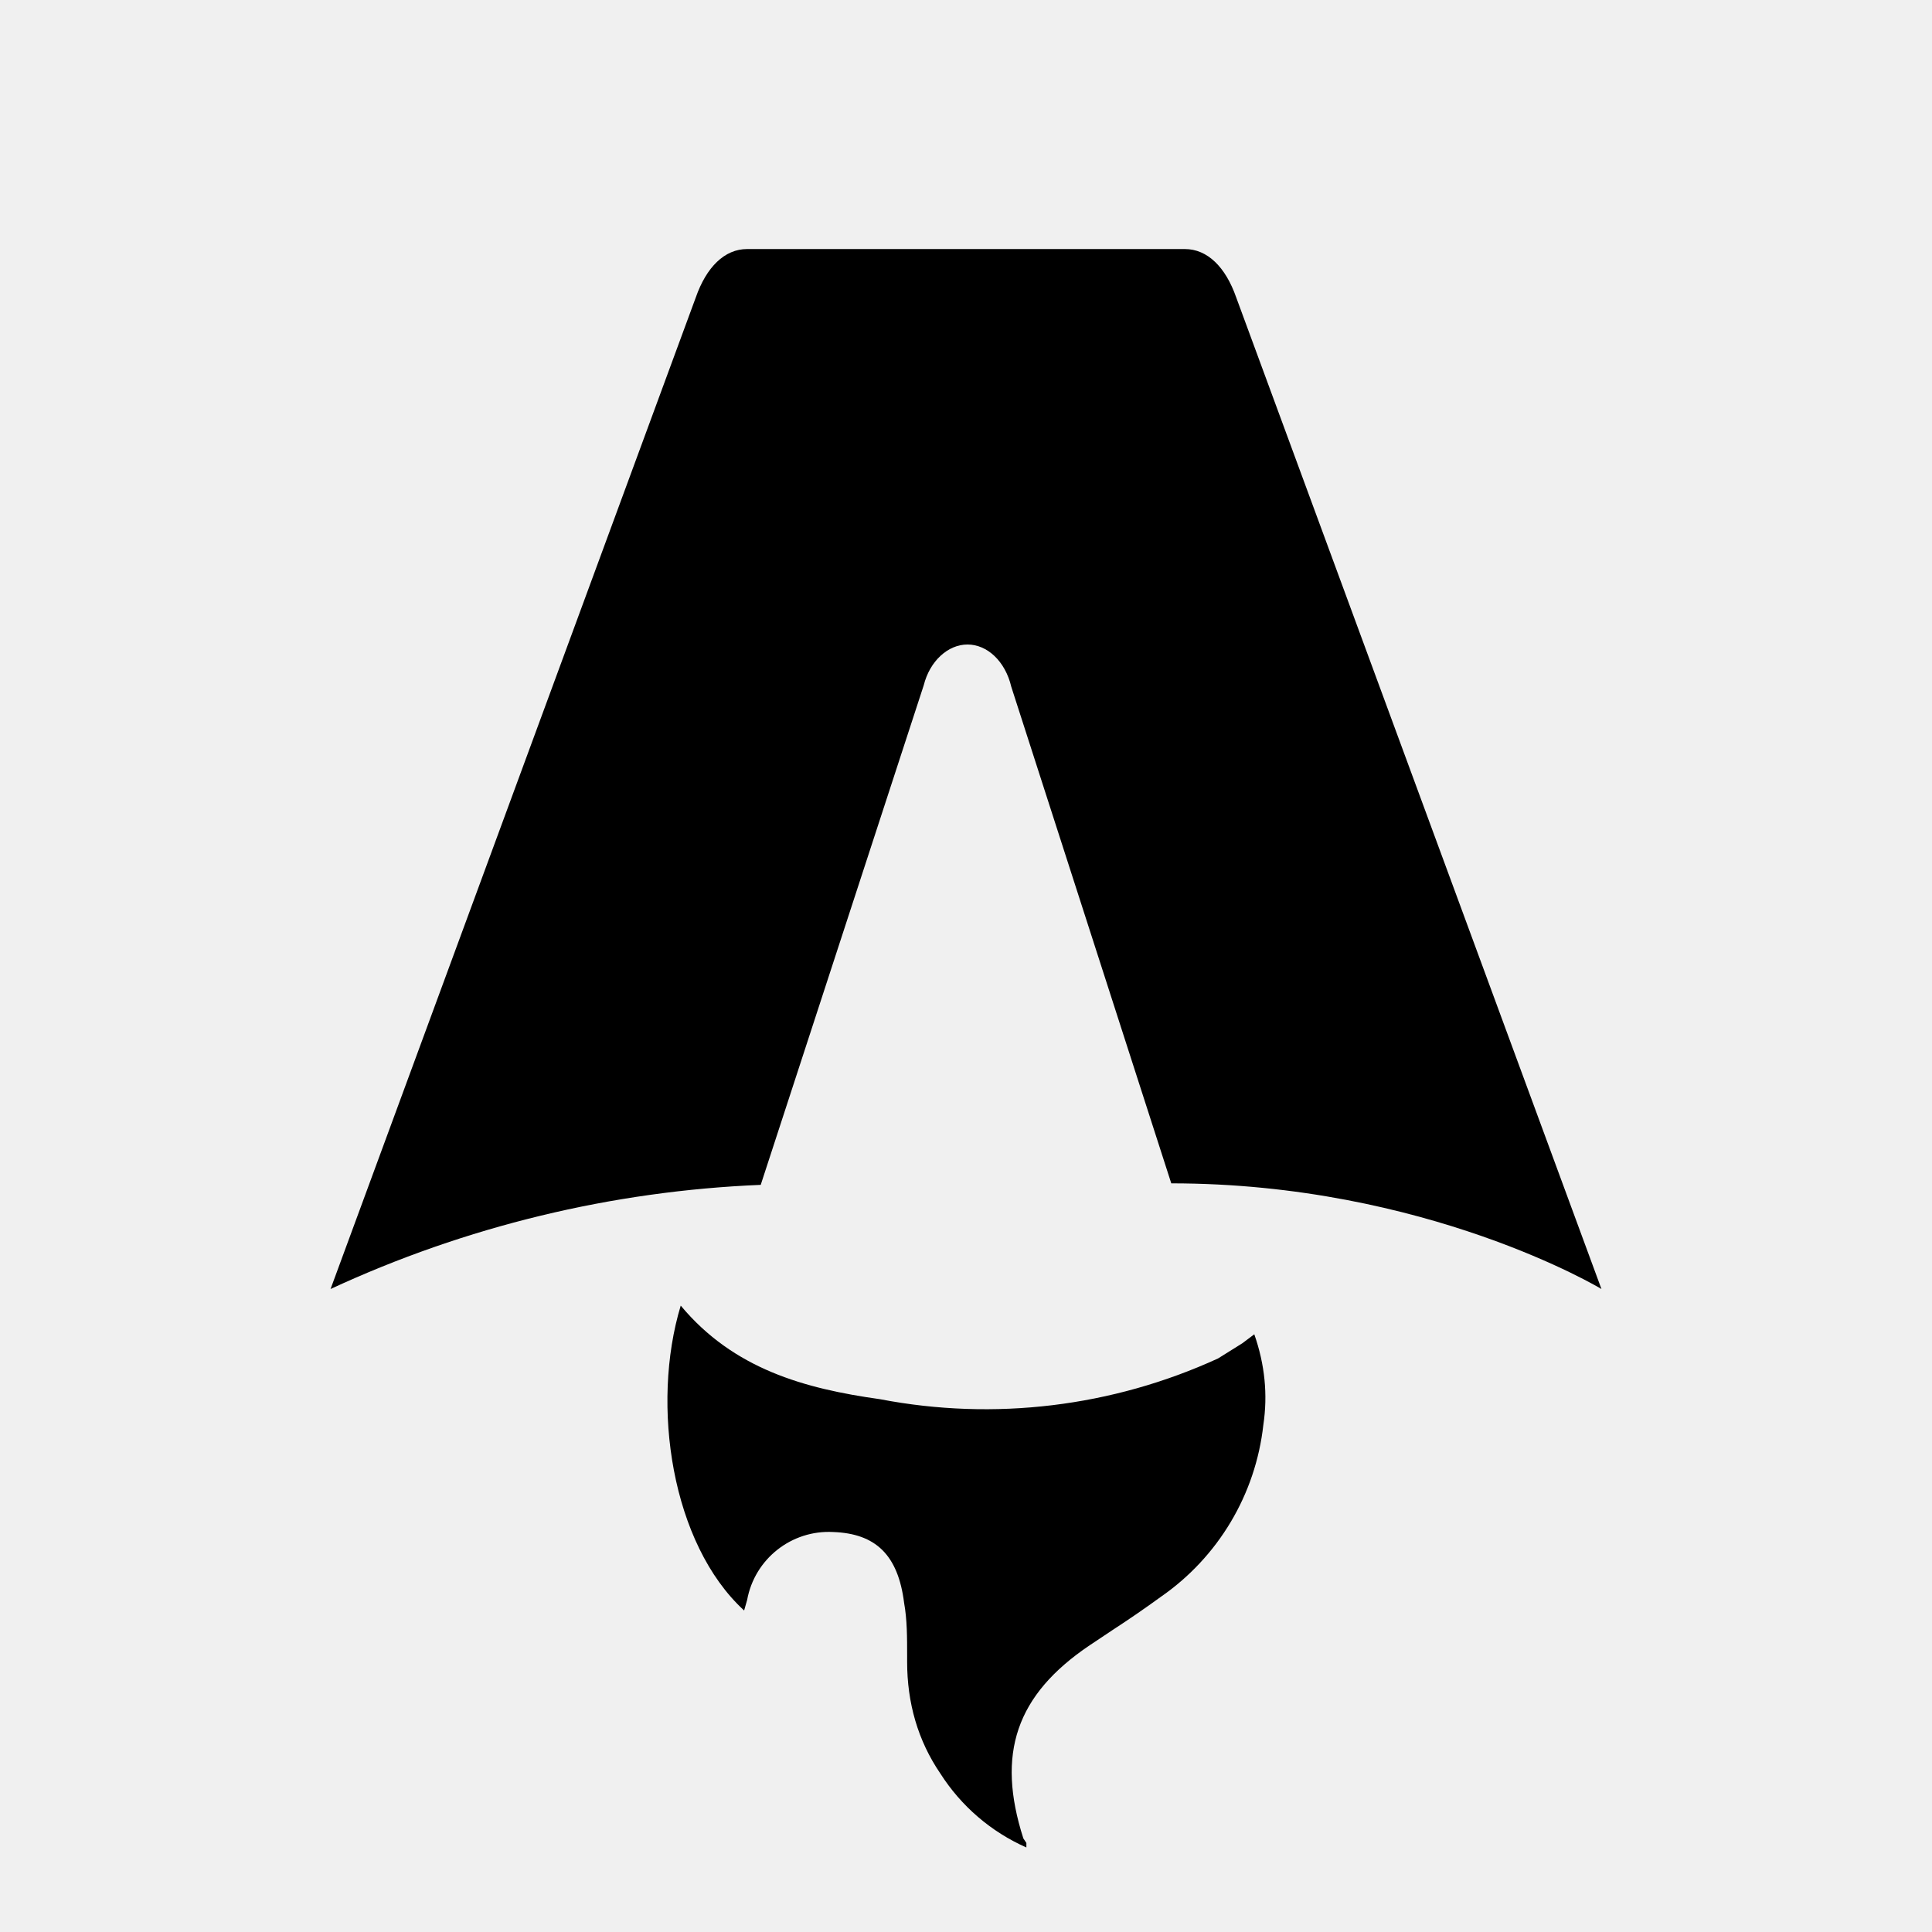
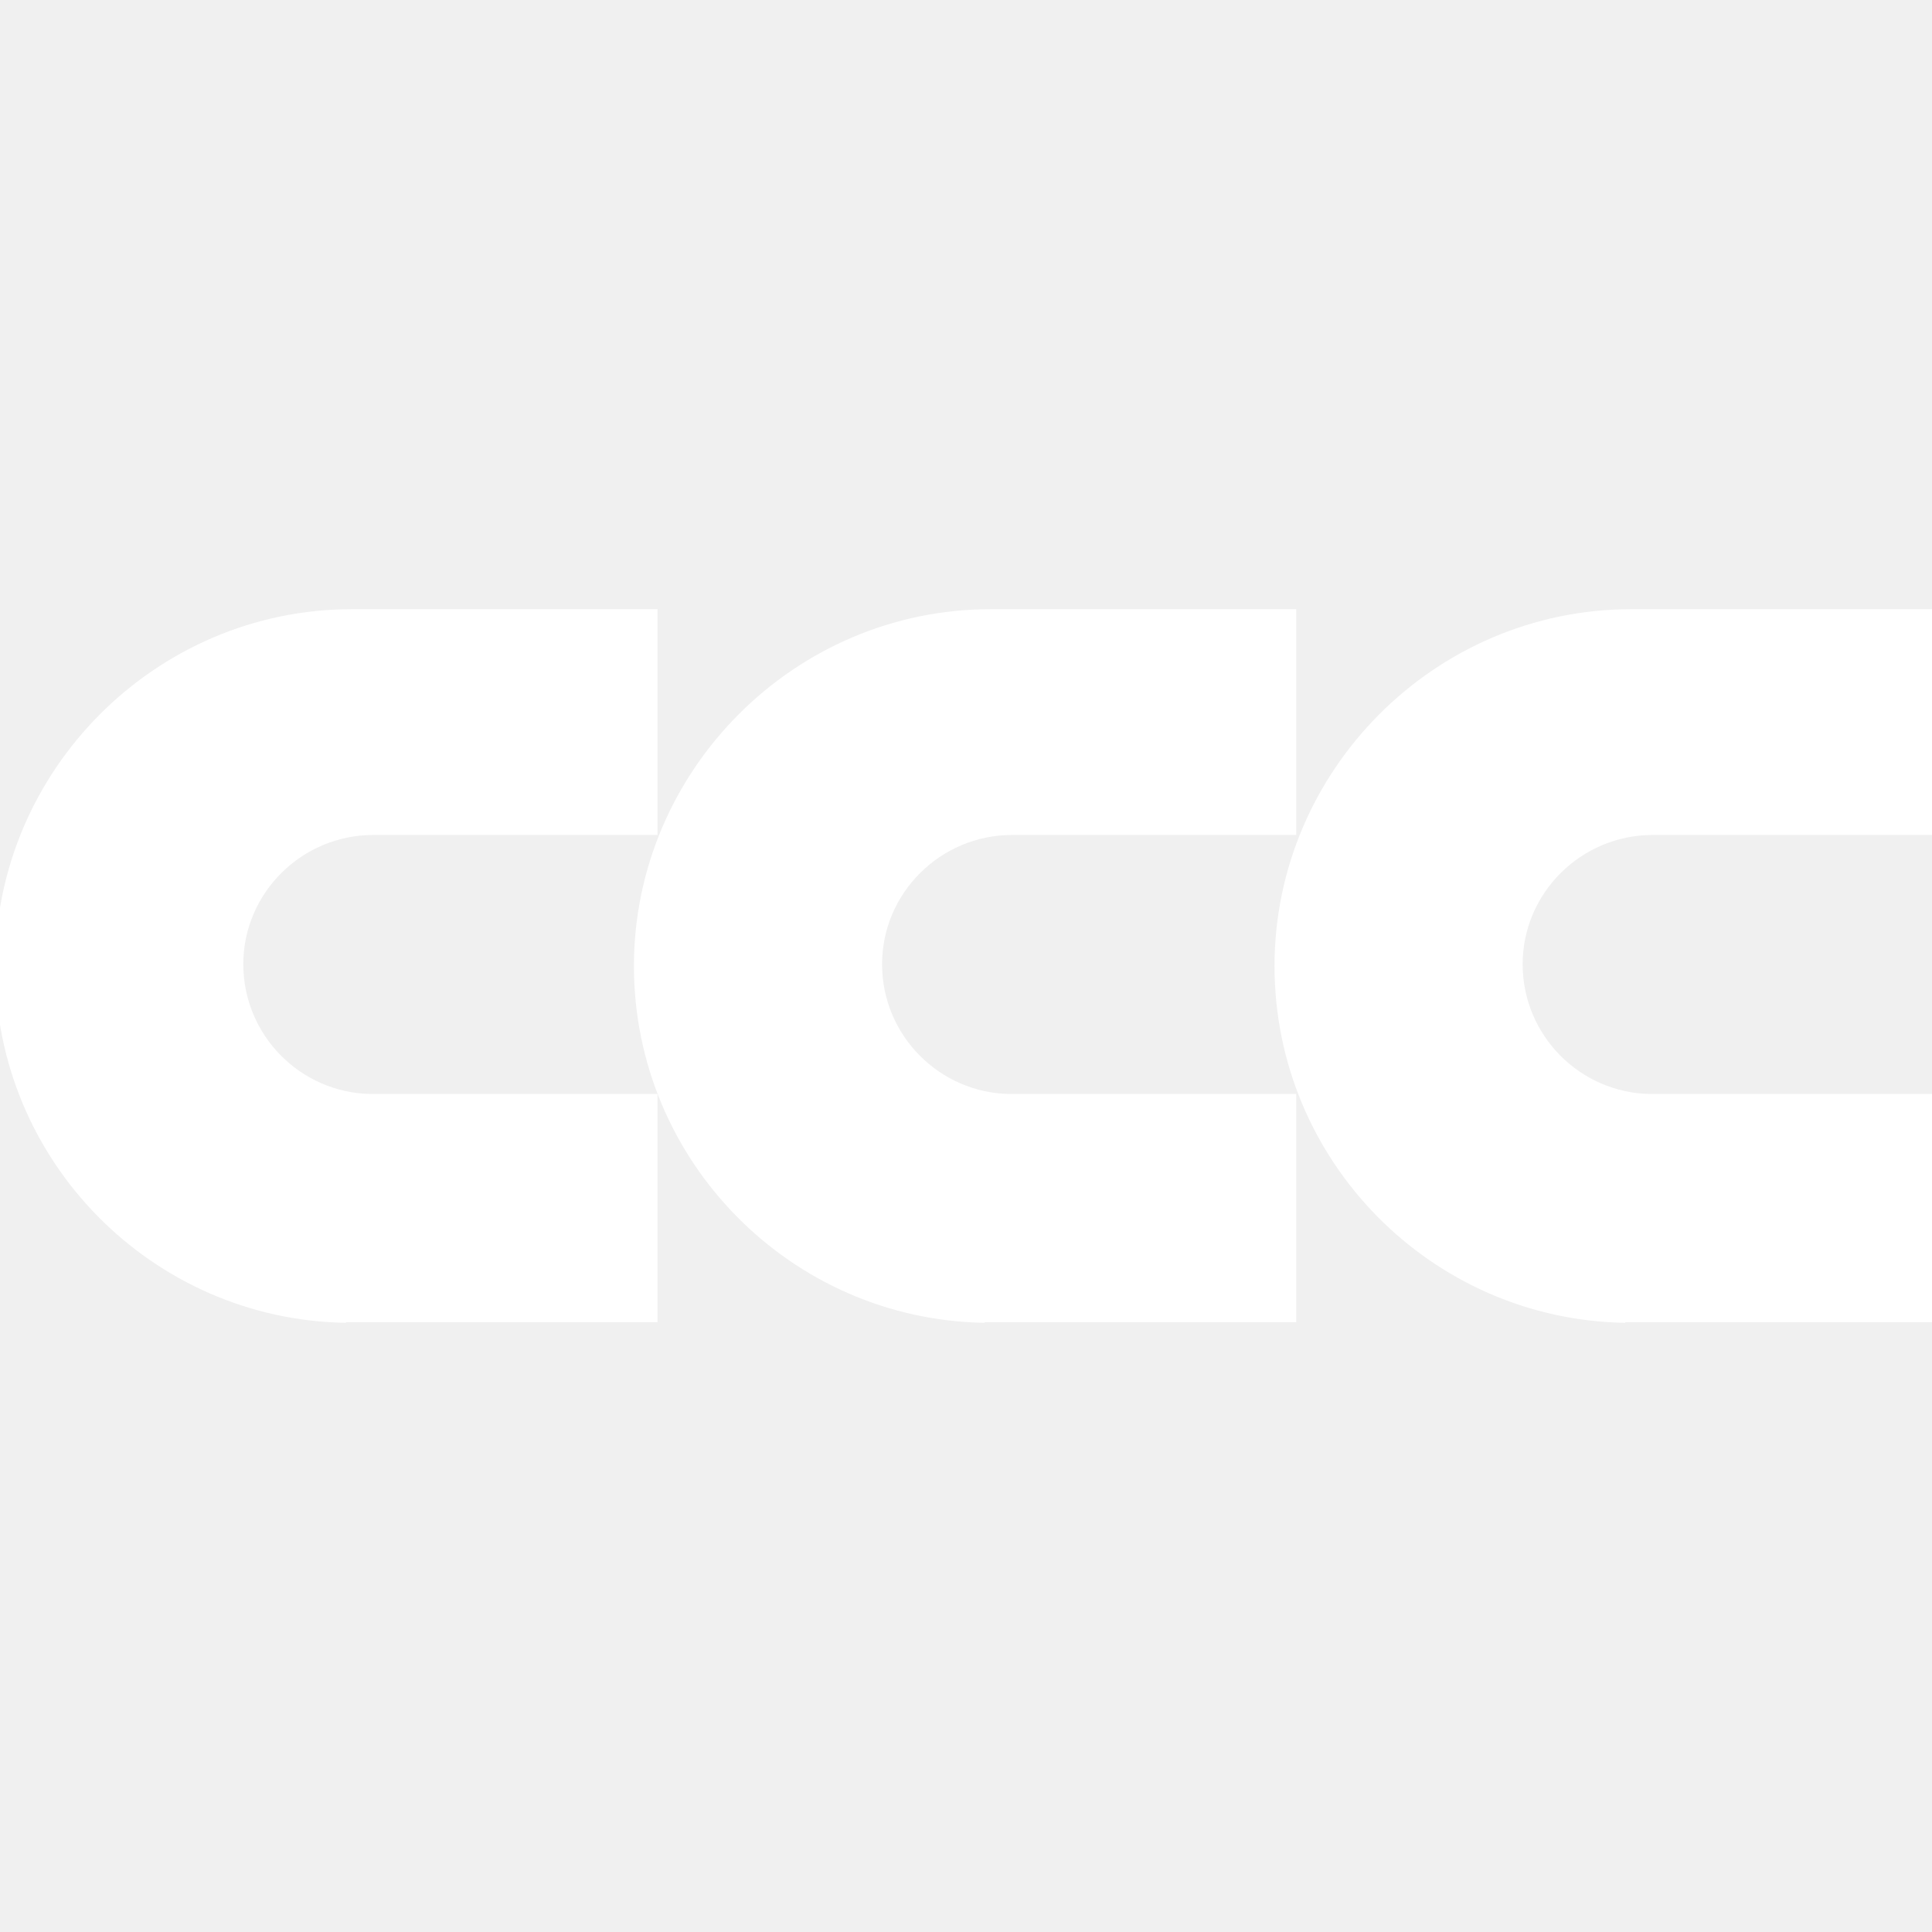
- <svg xmlns="http://www.w3.org/2000/svg" fill="none" viewBox="0 0 128 128">
-   <path d="M50.4 78.5a75.1 75.1 0 0 0-28.5 6.9l24.2-65.7c.7-2 1.9-3.2 3.4-3.2h29c1.5 0 2.7 1.2 3.4 3.2l24.2 65.7s-11.6-7-28.5-7L67 45.5c-.4-1.7-1.6-2.8-2.9-2.8-1.3 0-2.5 1.1-2.9 2.7L50.4 78.5Zm-1.1 28.2Zm-4.2-20.2c-2 6.6-.6 15.8 4.2 20.2a17.5 17.5 0 0 1 .2-.7 5.5 5.5 0 0 1 5.7-4.5c2.8.1 4.3 1.5 4.7 4.7.2 1.1.2 2.3.2 3.5v.4c0 2.7.7 5.2 2.2 7.4a13 13 0 0 0 5.7 4.9v-.3l-.2-.3c-1.8-5.6-.5-9.5 4.4-12.8l1.5-1a73 73 0 0 0 3.2-2.2 16 16 0 0 0 6.8-11.4c.3-2 .1-4-.6-6l-.8.6-1.6 1a37 37 0 0 1-22.4 2.7c-5-.7-9.7-2-13.2-6.2Z" />
-   <style>
-         path { fill: #000; }
-         @media (prefers-color-scheme: dark) {
-             path { fill: #FFF; }
-         }
+ <svg xmlns="http://www.w3.org/2000/svg" id="Capa_1" version="1.1" viewBox="0 0 32 32">
+   <defs>
+     <style>
+       .st0 {
+         fill: #fff;
+         fill-rule: evenodd;
+       }
    </style>
+   </defs>
+   <path class="st0" d="M5.73,21.91c-3.21-.05-5.81-2.68-5.81-5.91s2.65-5.91,5.91-5.91h5.06v3.74h-4.71c-1.18,0-2.15.96-2.15,2.14s.95,2.13,2.11,2.15h4.75v3.78h-5.16Z" />
+   <path class="st0" d="M16.31,21.91c-3.21-.05-5.81-2.68-5.81-5.91s2.65-5.91,5.91-5.91h5.06v3.74h-4.71c-1.18,0-2.15.96-2.15,2.14s.95,2.13,2.11,2.15h4.75v3.78h-5.16Z" />
+   <path class="st0" d="M26.92,21.91c-3.21-.05-5.81-2.68-5.81-5.91s2.65-5.91,5.91-5.91h5.06v3.74h-4.71c-1.18,0-2.15.96-2.15,2.14s.95,2.13,2.11,2.15h4.75v3.78h-5.16Z" />
</svg>
